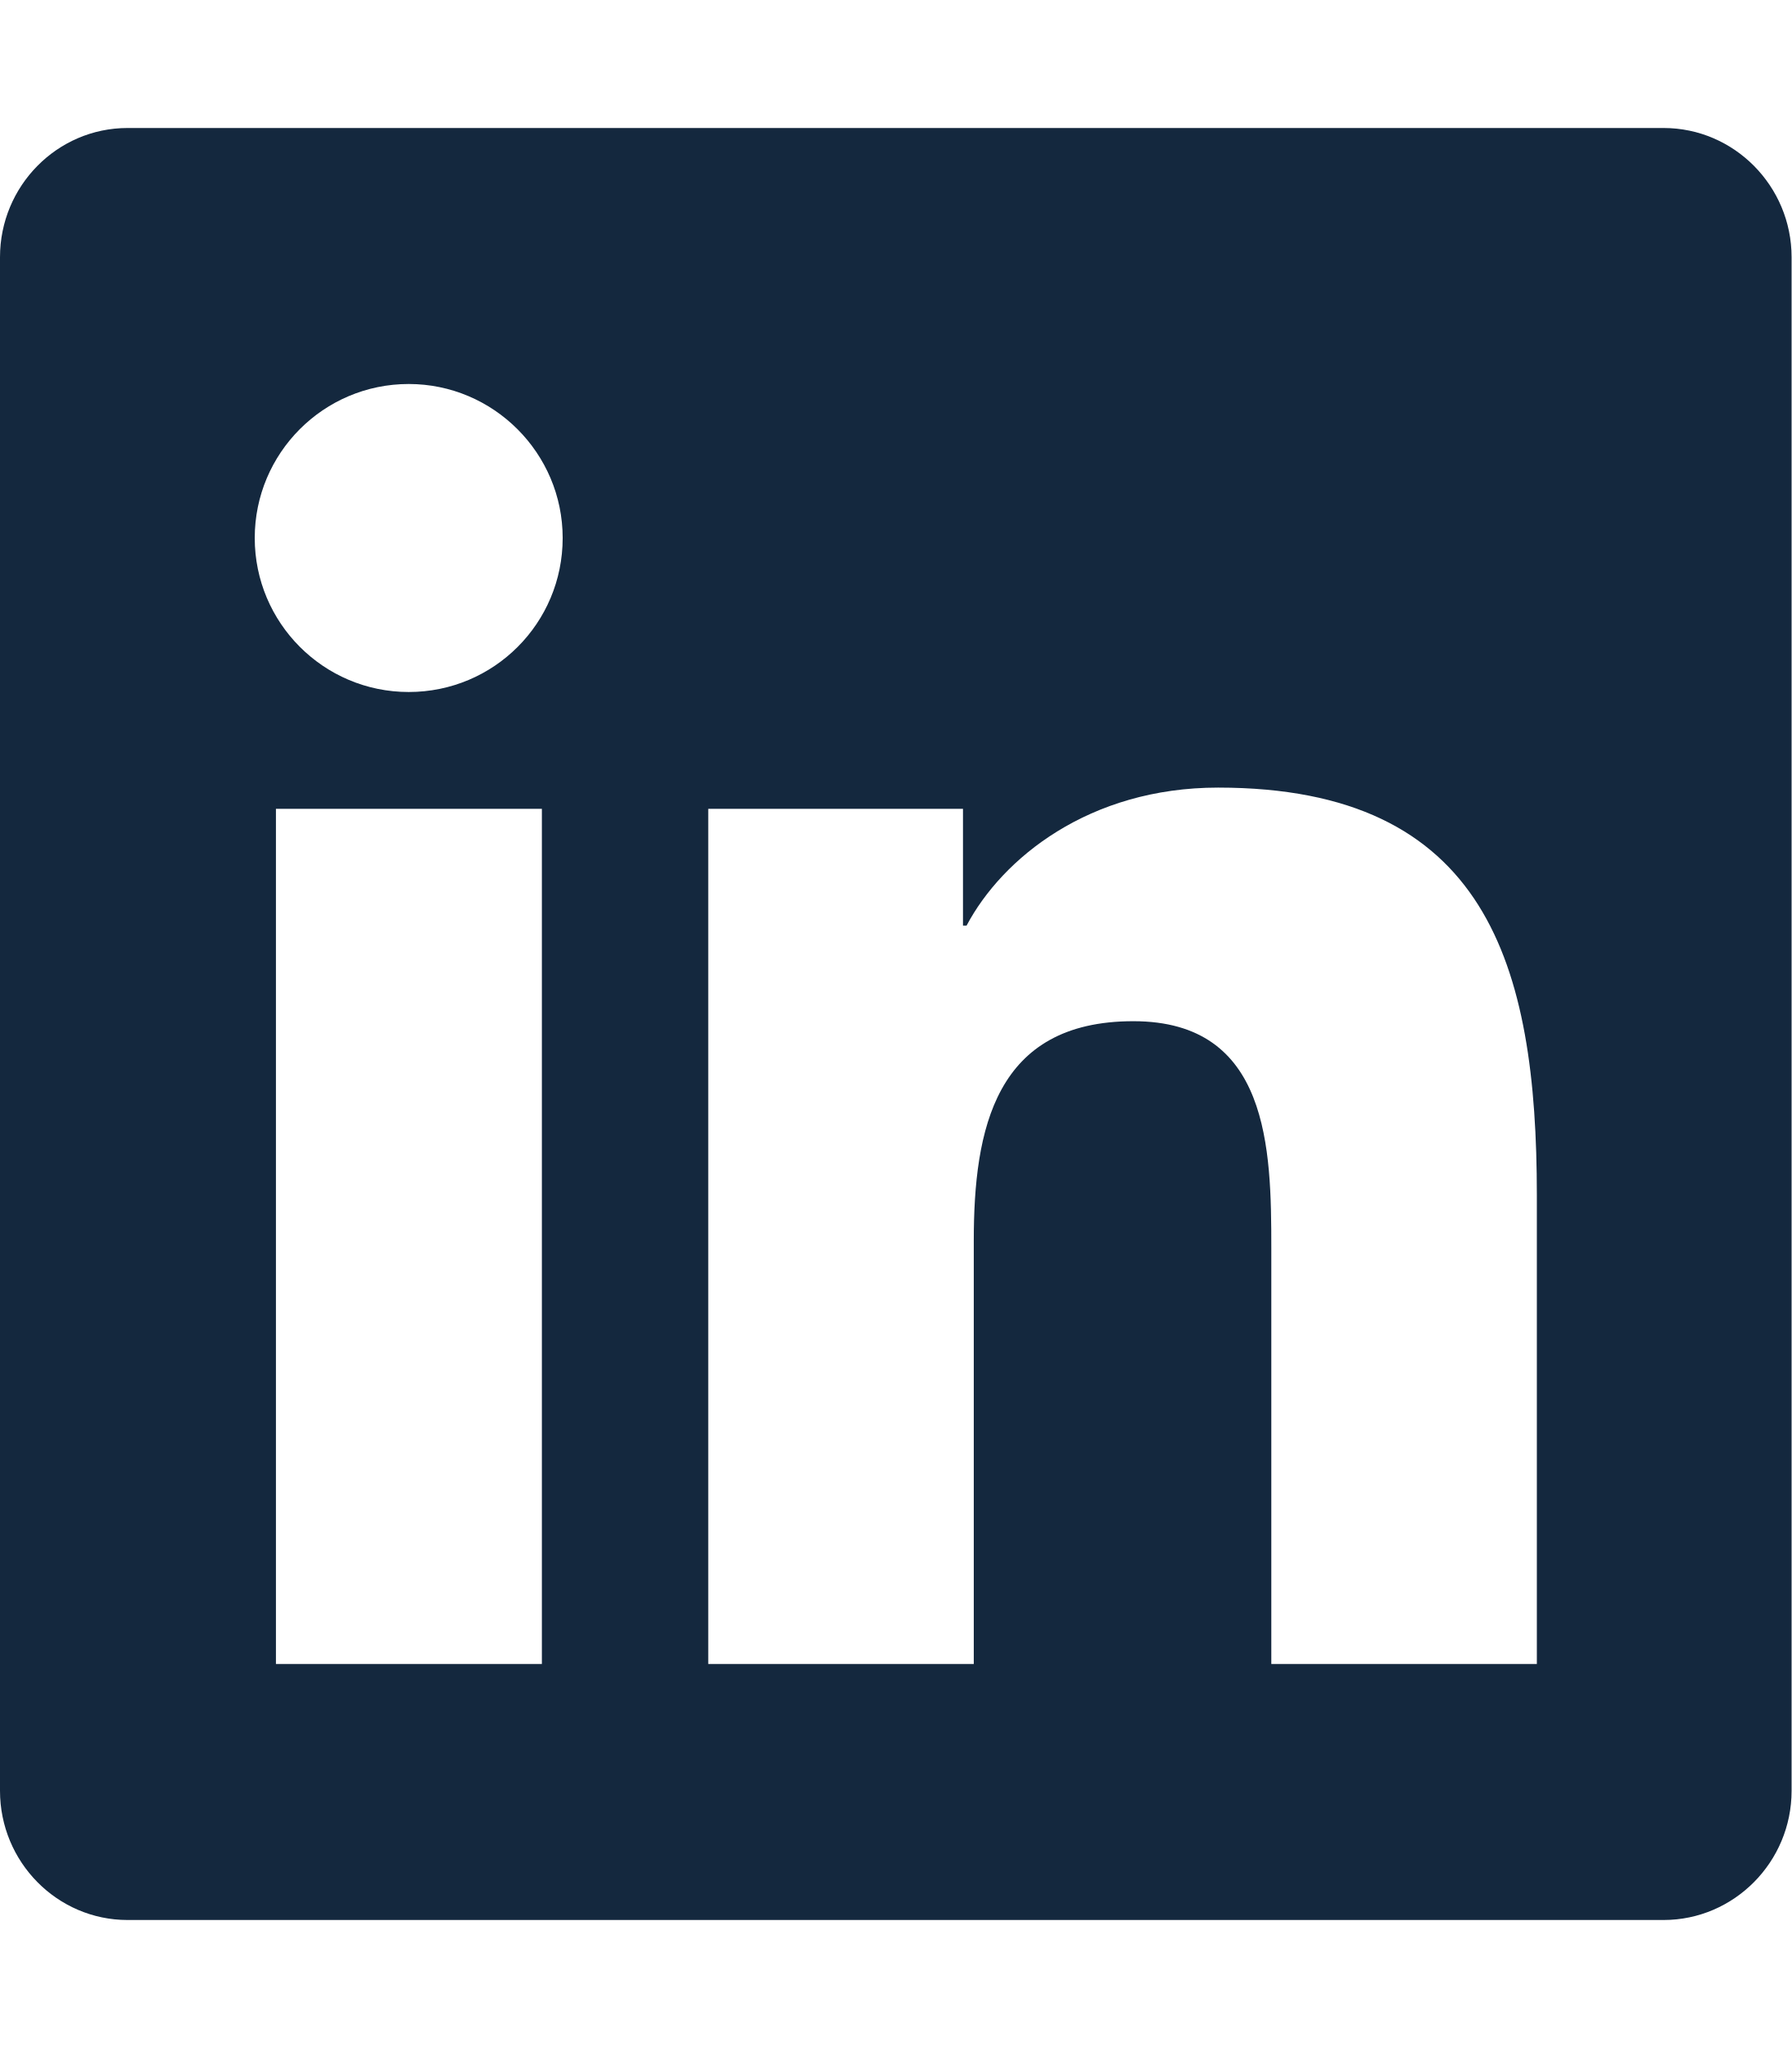
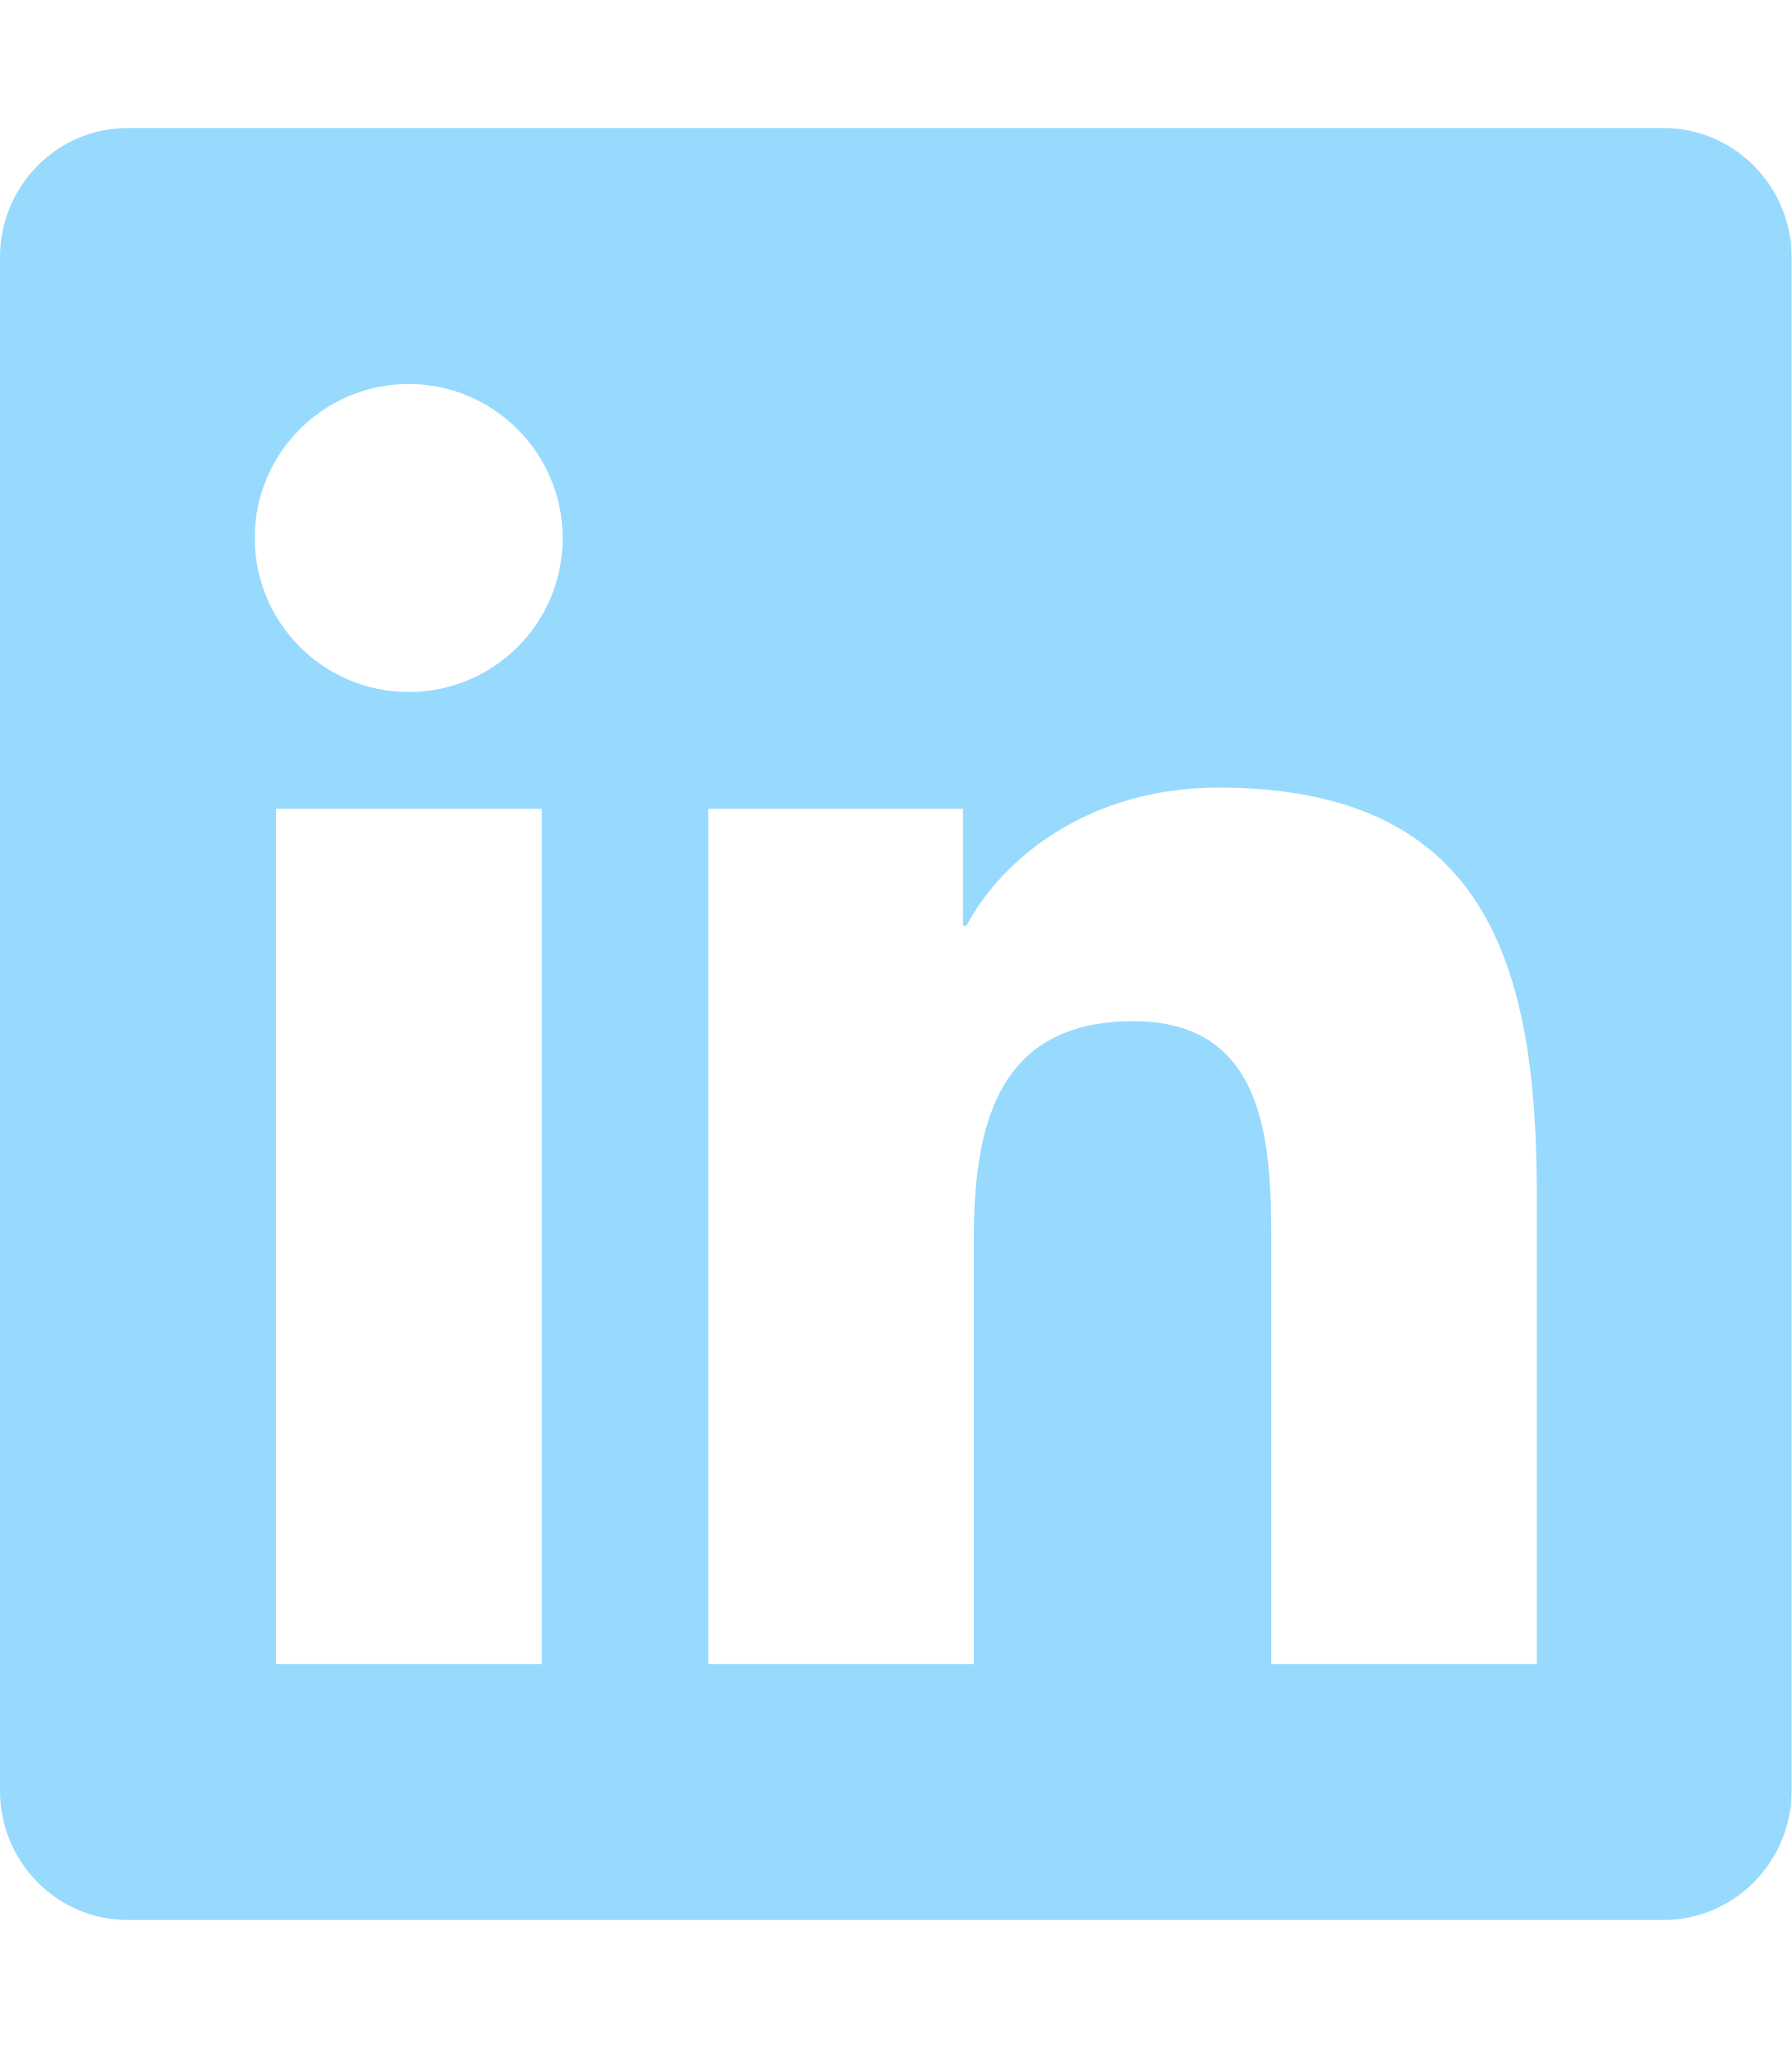
<svg xmlns="http://www.w3.org/2000/svg" aria-hidden="true" focusable="false" data-prefix="fab" data-icon="linkedin" class="svg-inline--fa fa-linkedin fa-w-14" role="img" viewBox="0 0 448 512">
-   <path fill="#14283e" d="M416 32H31.9C14.3 32 0 46.5 0 64.3v383.4C0 465.5 14.3 480 31.9 480H416c17.6 0 32-14.5 32-32.3V64.3c0-17.8-14.4-32.3-32-32.3zM135.4 416H69V202.2h66.5V416zm-33.2-243c-21.3 0-38.5-17.3-38.5-38.5S80.9 96 102.2 96c21.2 0 38.5 17.3 38.5 38.5 0 21.3-17.2 38.5-38.5 38.5zm282.1 243h-66.4V312c0-24.8-.5-56.7-34.5-56.7-34.6 0-39.9 27-39.9 54.9V416h-66.4V202.2h63.7v29.2h.9c8.9-16.8 30.6-34.5 62.9-34.5 67.2 0 79.7 44.3 79.7 101.9V416z" />
+   <path fill="#97DAFE" d="M416 32H31.9C14.3 32 0 46.5 0 64.3v383.4C0 465.5 14.3 480 31.9 480H416c17.6 0 32-14.5 32-32.3V64.3c0-17.8-14.4-32.3-32-32.3zM135.4 416H69V202.2h66.5V416zm-33.2-243c-21.3 0-38.5-17.3-38.5-38.5S80.9 96 102.2 96c21.2 0 38.5 17.3 38.5 38.5 0 21.3-17.2 38.5-38.5 38.5zm282.1 243h-66.4V312c0-24.8-.5-56.7-34.5-56.7-34.6 0-39.9 27-39.9 54.9V416h-66.4V202.2h63.7v29.2h.9c8.9-16.8 30.6-34.5 62.9-34.5 67.2 0 79.7 44.3 79.7 101.9V416z" />
</svg>
